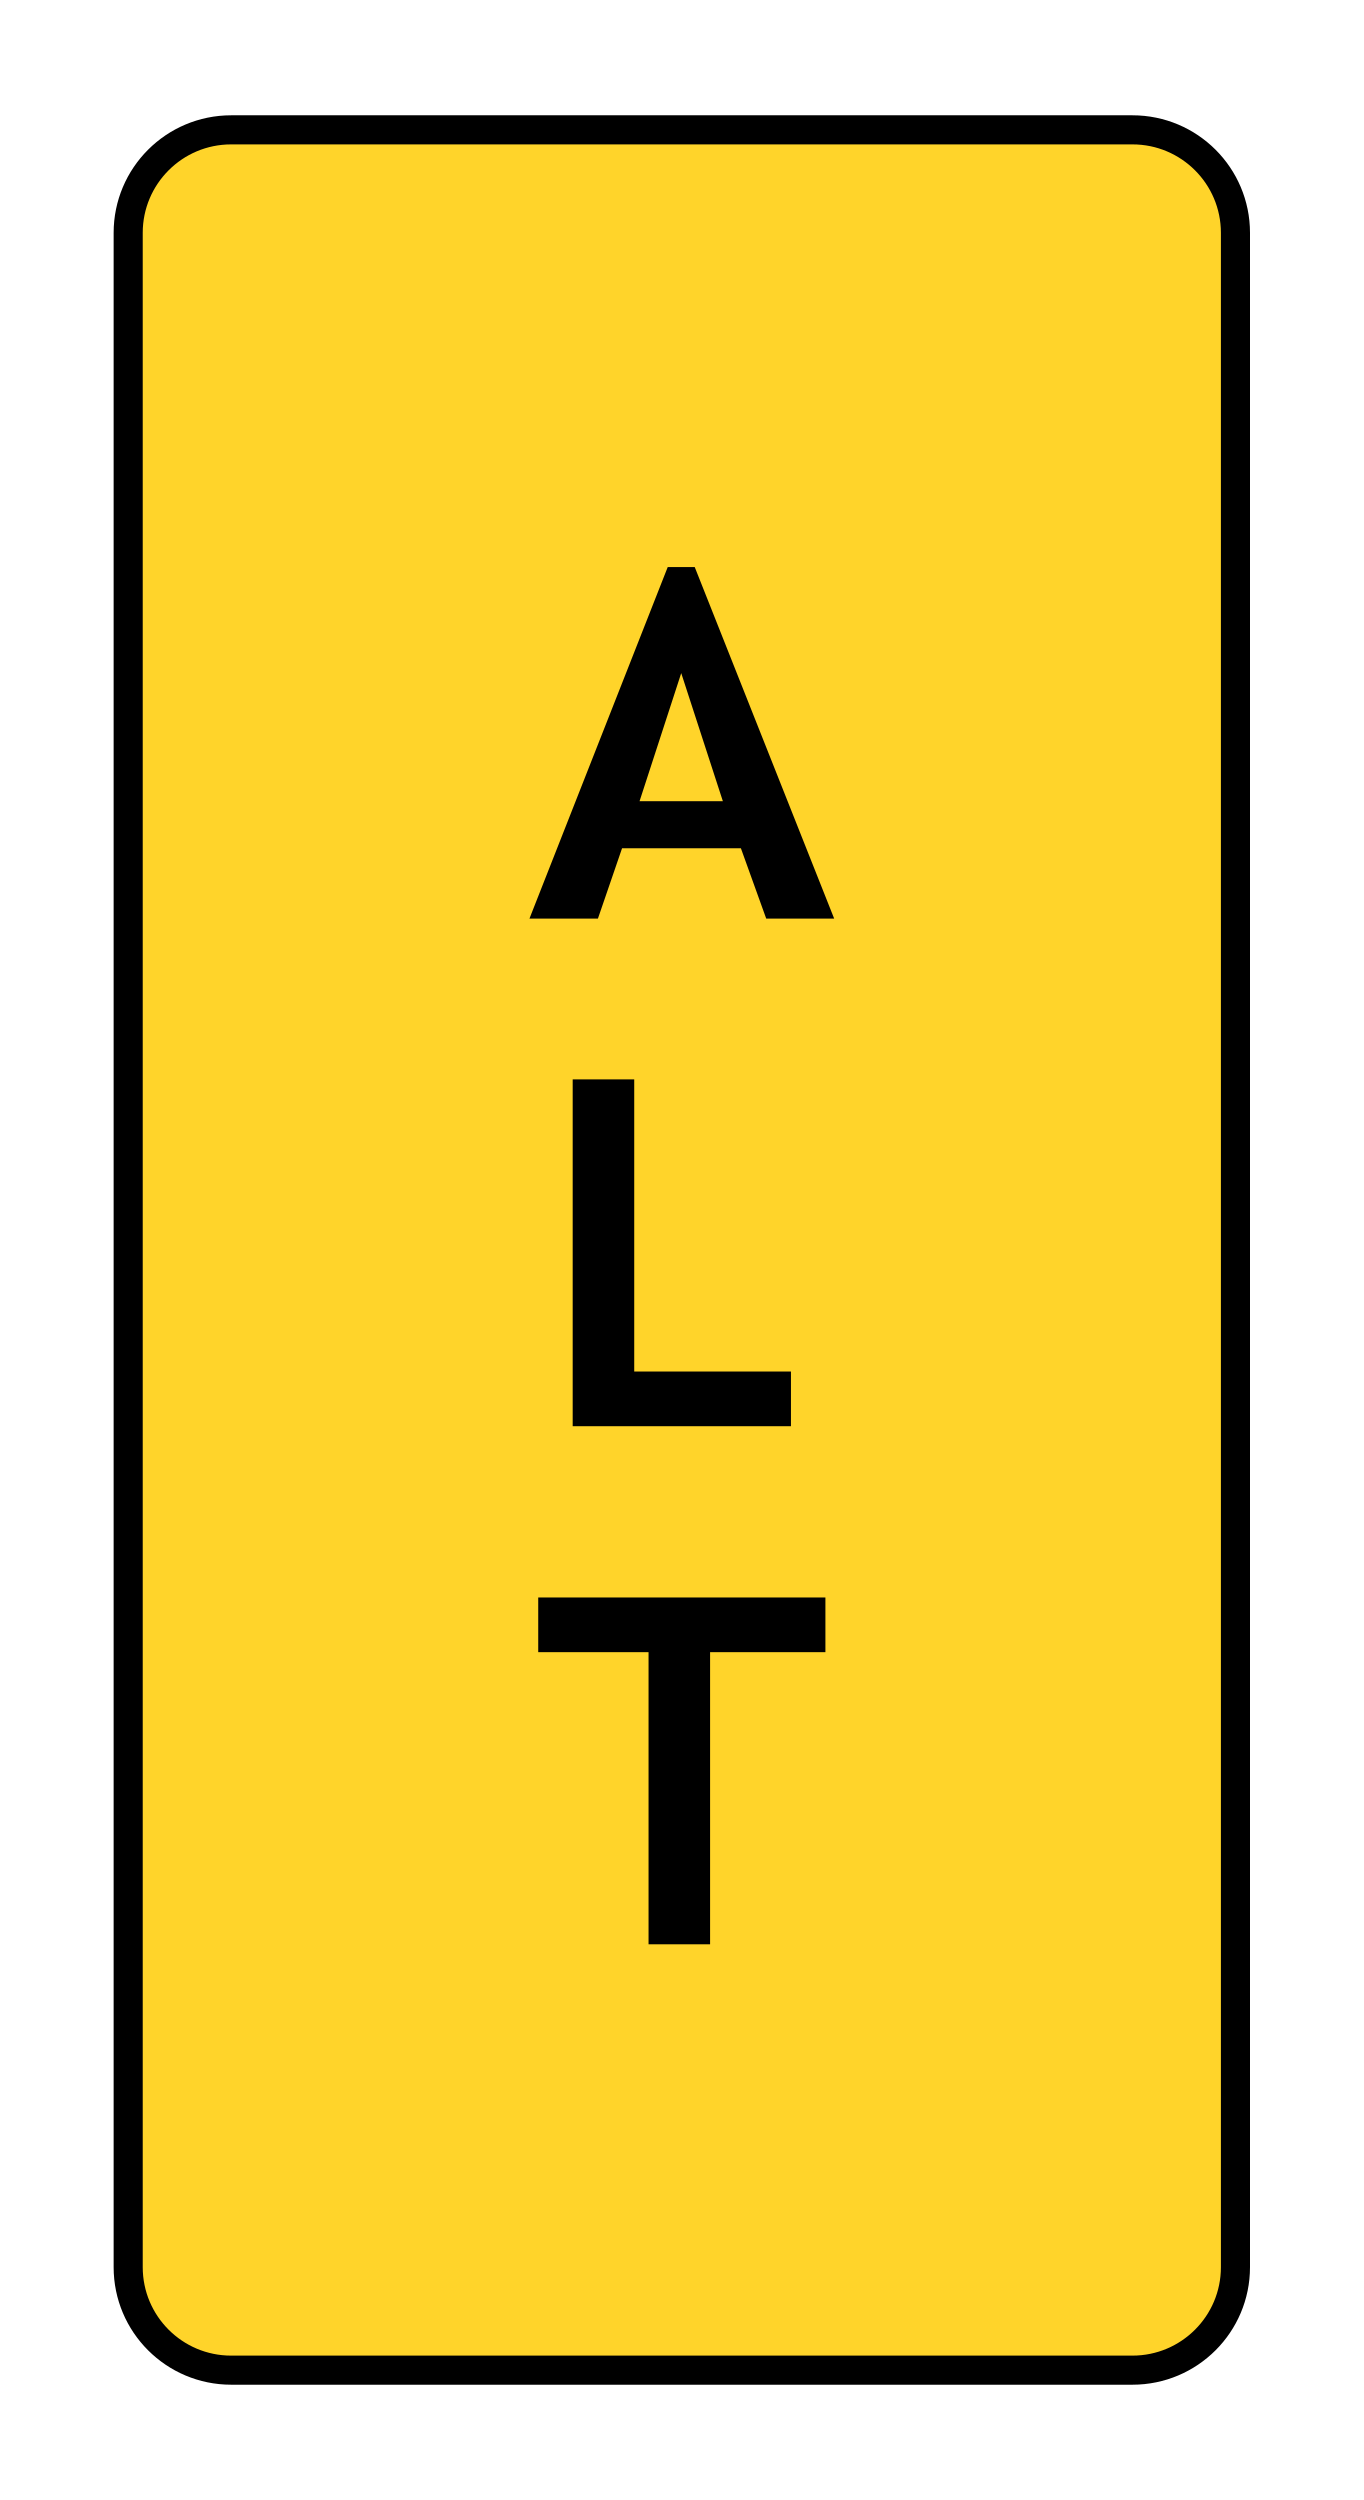
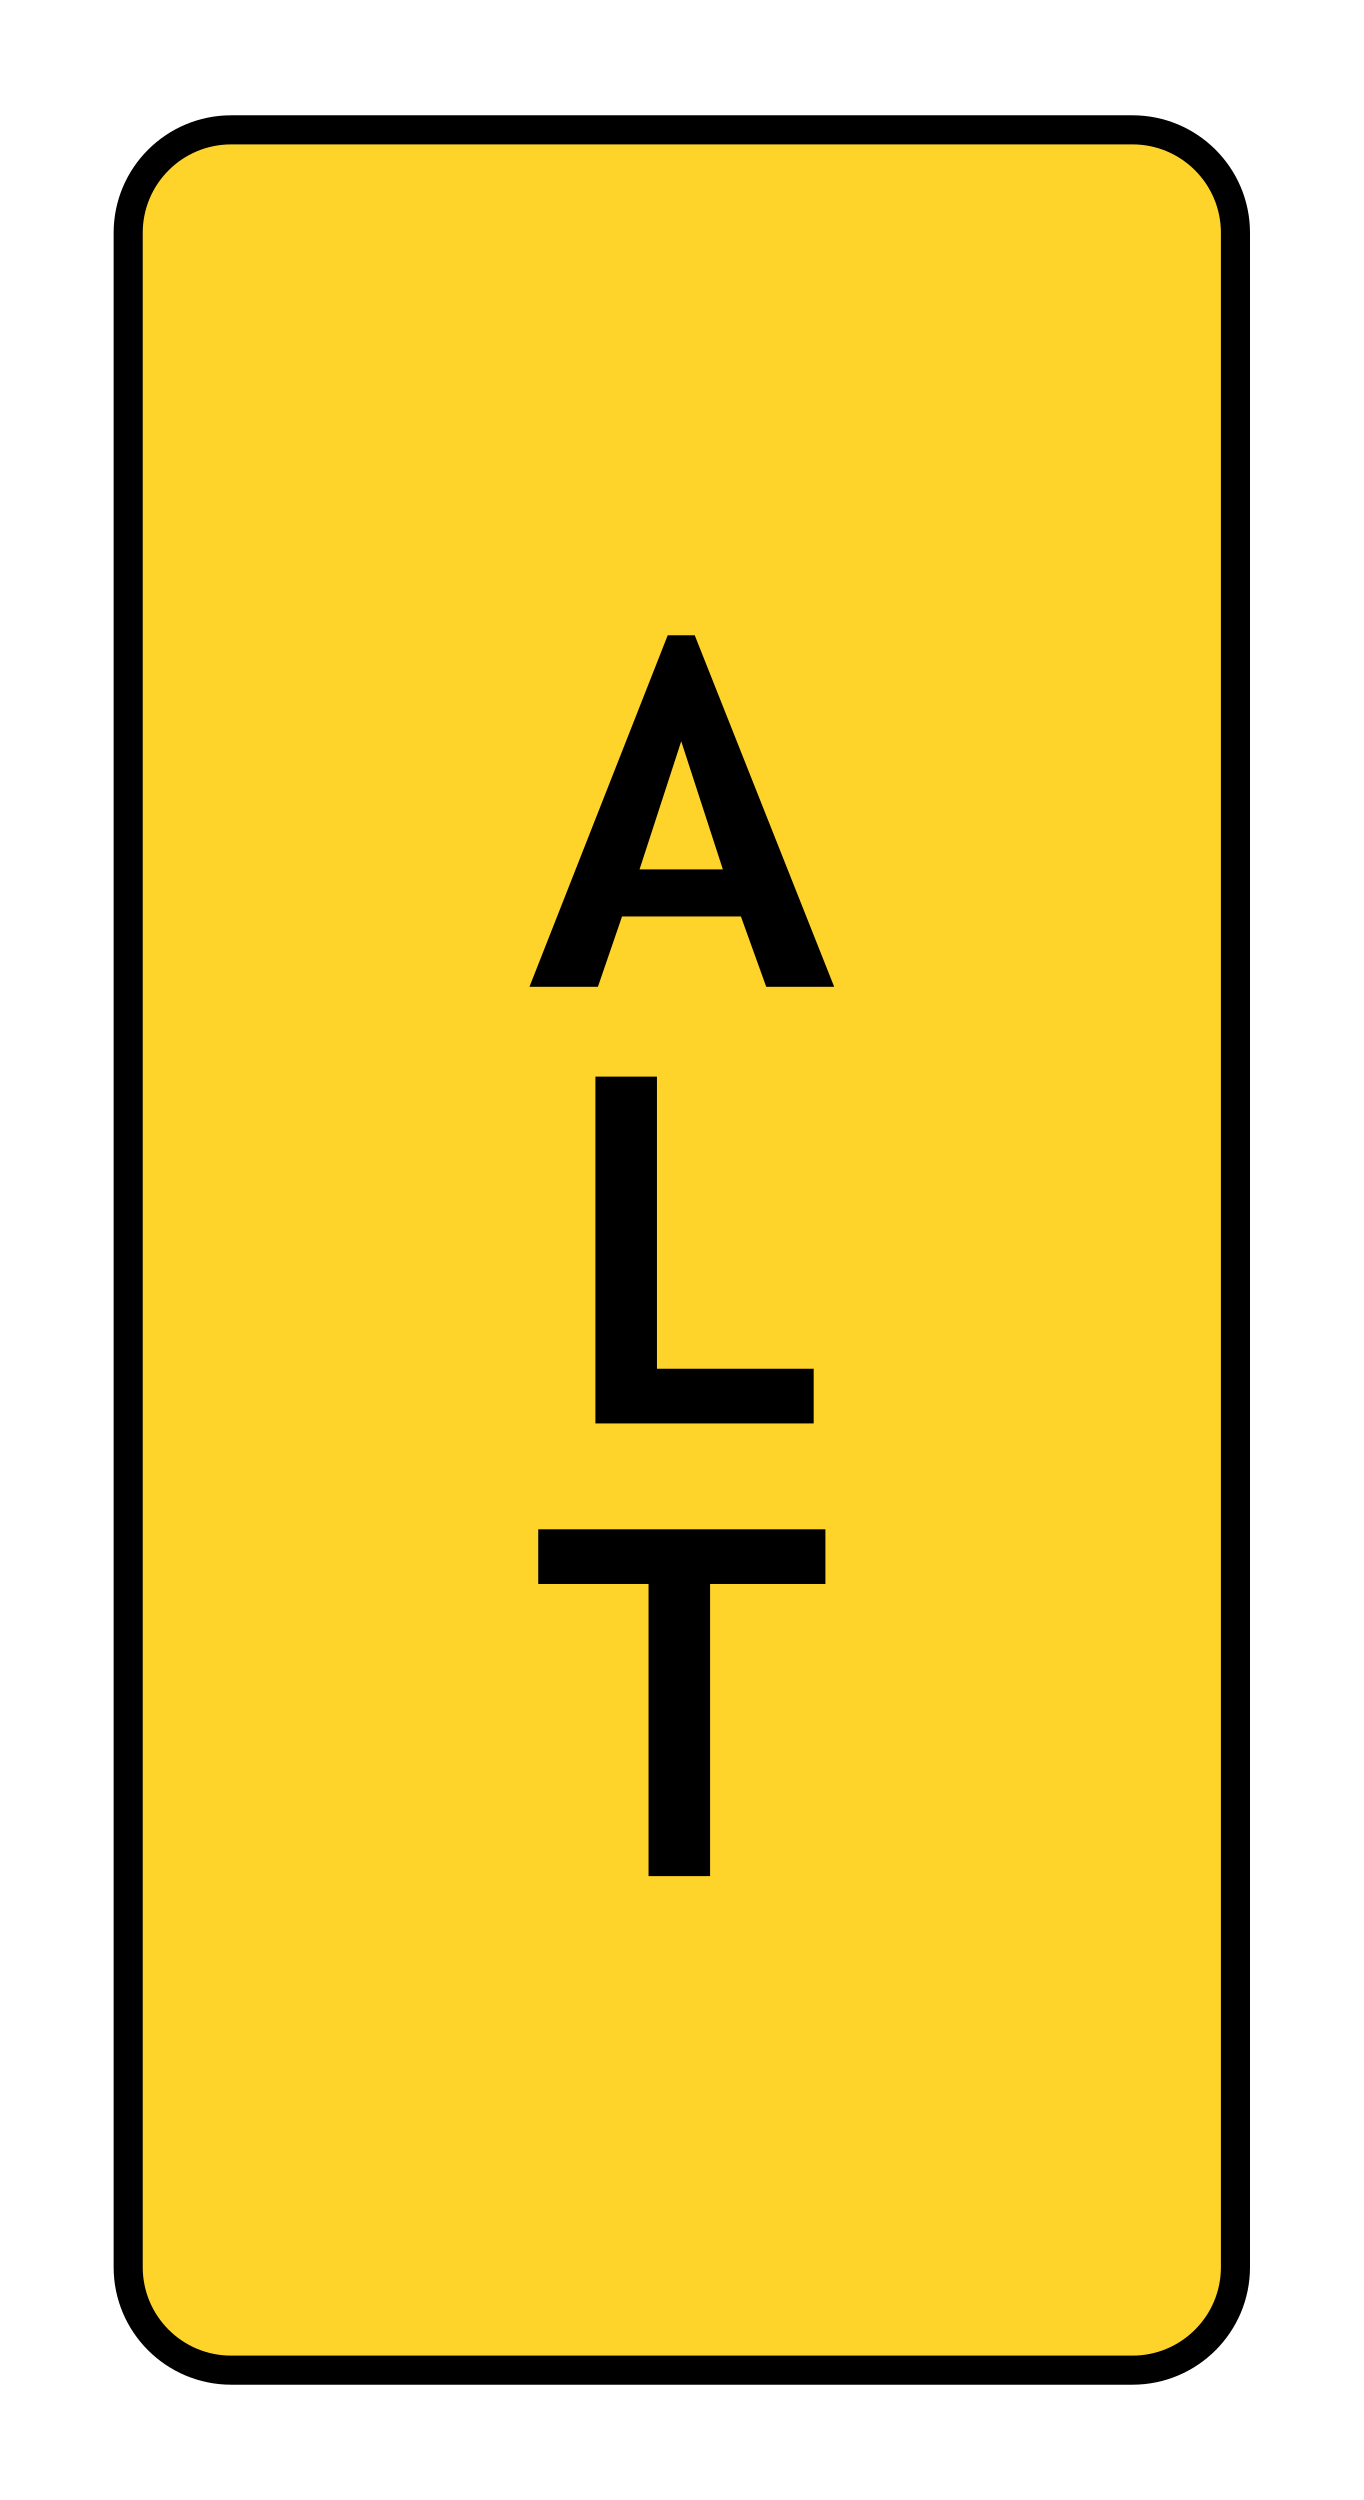
<svg xmlns="http://www.w3.org/2000/svg" width="30" height="55" viewBox="0 0 30 55" version="1.1" id="svg8" style="enable-background:new">
  <defs id="defs2">
    <clipPath id="clip89">
      <rect id="rect4864" height="19" width="18" x="0" y="0" />
    </clipPath>
    <clipPath id="clip90">
      <path id="path4861" d="m 0.898,0.129 h 16.25 v 17.883 h -16.25 z m 0,0" />
    </clipPath>
    <mask id="mask44">
      <g transform="matrix(0.2645833,0,0,0.2645833,89.35879,128.5777)" id="g4858" style="filter:url(#alpha)">
        <rect id="rect4856" style="fill:#000000;fill-opacity:0.15;stroke:none" height="3351.5" width="3052.87" y="0" x="0" />
      </g>
    </mask>
    <filter height="1" width="1" y="0" x="0" filterUnits="objectBoundingBox" id="alpha">
      <feColorMatrix id="feColorMatrix4149" values="0 0 0 0 1 0 0 0 0 1 0 0 0 0 1 0 0 0 1 0" in="SourceGraphic" type="matrix" />
    </filter>
    <clipPath id="clipPath17821">
      <rect id="rect17819" height="19" width="18" x="0" y="0" />
    </clipPath>
    <clipPath id="clipPath17825">
      <path id="path17823" d="m 0.898,0.129 h 16.25 v 17.883 h -16.25 z m 0,0" />
    </clipPath>
    <clipPath id="clip87">
      <rect id="rect4848" height="26" width="24" x="0" y="0" />
    </clipPath>
    <clipPath id="clip88">
      <path id="path4845" d="m 0.684,0.922 h 22.68 v 24.938 H 0.684 Z m 0,0" />
    </clipPath>
    <mask id="mask43">
      <g transform="matrix(0.2645833,0,0,0.2645833,89.35879,128.5777)" id="g4842" style="filter:url(#alpha)">
        <rect id="rect4840" style="fill:#000000;fill-opacity:0.15;stroke:none" height="3351.5" width="3052.87" y="0" x="0" />
      </g>
    </mask>
    <filter height="1" width="1" y="0" x="0" filterUnits="objectBoundingBox" id="filter17836">
      <feColorMatrix id="feColorMatrix17834" values="0 0 0 0 1 0 0 0 0 1 0 0 0 0 1 0 0 0 1 0" in="SourceGraphic" type="matrix" />
    </filter>
    <clipPath id="clipPath17840">
      <rect id="rect17838" height="26" width="24" x="0" y="0" />
    </clipPath>
    <clipPath id="clipPath17844">
      <path id="path17842" d="m 0.684,0.922 h 22.68 v 24.938 H 0.684 Z m 0,0" />
    </clipPath>
  </defs>
  <g id="layer2" style="display:inline" transform="translate(-20,-15.00043)">
    <rect style="display:inline;opacity:1;fill:#ffd42a;fill-opacity:1;fill-rule:evenodd;stroke:#000000;stroke-width:0.64;stroke-miterlimit:4;stroke-dasharray:none;stroke-dashoffset:0;stroke-opacity:1" id="rect830" width="49.287" height="24.36" x="17.857" y="-47.18" rx="2.266" ry="2.266" transform="rotate(90)" />
  </g>
  <g id="layer9" transform="translate(-20,-15.00043)" style="display:inline">
-     <g aria-label="A" style="font-style:normal;font-variant:normal;font-weight:bold;font-stretch:normal;font-size:10.667px;line-height:1.25;font-family:'Trebuchet MS';-inkscape-font-specification:'Trebuchet MS, Bold';font-variant-ligatures:normal;font-variant-caps:normal;font-variant-numeric:normal;font-feature-settings:normal;text-align:center;letter-spacing:0px;word-spacing:0px;writing-mode:lr-tb;text-anchor:middle;fill:#000000;fill-opacity:1;stroke:none" id="text11659">
+     <g aria-label="A" style="font-style:normal;font-variant:normal;font-weight:bold;font-stretch:normal;font-size:10.667px;line-height:1.25;font-family:'Trebuchet MS';-inkscape-font-specification:'Trebuchet MS, Bold';font-variant-ligatures:normal;font-variant-caps:normal;font-variant-numeric:normal;font-feature-settings:normal;text-align:center;letter-spacing:0px;word-spacing:0px;writing-mode:lr-tb;text-anchor:middle;fill:#000000;fill-opacity:1;stroke:none" id="text11659" transform="translate(5e-7,1.5)">
      <path d="m 36.857,35.21 -0.557,-1.547 h -2.615 l -0.531,1.547 H 31.648 l 3.042,-7.734 h 0.594 l 3.068,7.734 z m -1.87,-5.401 -0.917,2.818 h 1.833 z" id="path11675" />
    </g>
-     <g aria-label="L" style="font-style:normal;font-variant:normal;font-weight:bold;font-stretch:normal;font-size:10.667px;line-height:1.25;font-family:'Trebuchet MS';-inkscape-font-specification:'Trebuchet MS, Bold';font-variant-ligatures:normal;font-variant-caps:normal;font-variant-numeric:normal;font-feature-settings:normal;text-align:center;letter-spacing:0px;word-spacing:0px;writing-mode:lr-tb;text-anchor:middle;fill:#000000;fill-opacity:1;stroke:none" id="text11663">
+     <g aria-label="L" style="font-style:normal;font-variant:normal;font-weight:bold;font-stretch:normal;font-size:10.667px;line-height:1.25;font-family:'Trebuchet MS';-inkscape-font-specification:'Trebuchet MS, Bold';font-variant-ligatures:normal;font-variant-caps:normal;font-variant-numeric:normal;font-feature-settings:normal;text-align:center;letter-spacing:0px;word-spacing:0px;writing-mode:lr-tb;text-anchor:middle;fill:#000000;fill-opacity:1;stroke:none" id="text11663" transform="translate(0.499999,-0.061071)">
      <path d="m 32.599,46.377 v -7.63 h 1.354 v 6.427 h 3.448 v 1.203 z" id="path11672" />
    </g>
-     <g aria-label="T" style="font-style:normal;font-variant:normal;font-weight:bold;font-stretch:normal;font-size:10.667px;line-height:1.25;font-family:'Trebuchet MS';-inkscape-font-specification:'Trebuchet MS, Bold';font-variant-ligatures:normal;font-variant-caps:normal;font-variant-numeric:normal;font-feature-settings:normal;text-align:center;letter-spacing:0px;word-spacing:0px;writing-mode:lr-tb;text-anchor:middle;fill:#000000;fill-opacity:1;stroke:none" id="text11667">
+     <g aria-label="T" style="font-style:normal;font-variant:normal;font-weight:bold;font-stretch:normal;font-size:10.667px;line-height:1.25;font-family:'Trebuchet MS';-inkscape-font-specification:'Trebuchet MS, Bold';font-variant-ligatures:normal;font-variant-caps:normal;font-variant-numeric:normal;font-feature-settings:normal;text-align:center;letter-spacing:0px;word-spacing:0px;writing-mode:lr-tb;text-anchor:middle;fill:#000000;fill-opacity:1;stroke:none" id="text11667" transform="translate(5e-7,-1.5)">
      <path d="m 35.622,51.348 v 6.427 H 34.268 V 51.348 h -2.427 v -1.203 h 6.318 v 1.203 z" id="path11669" />
    </g>
  </g>
</svg>
